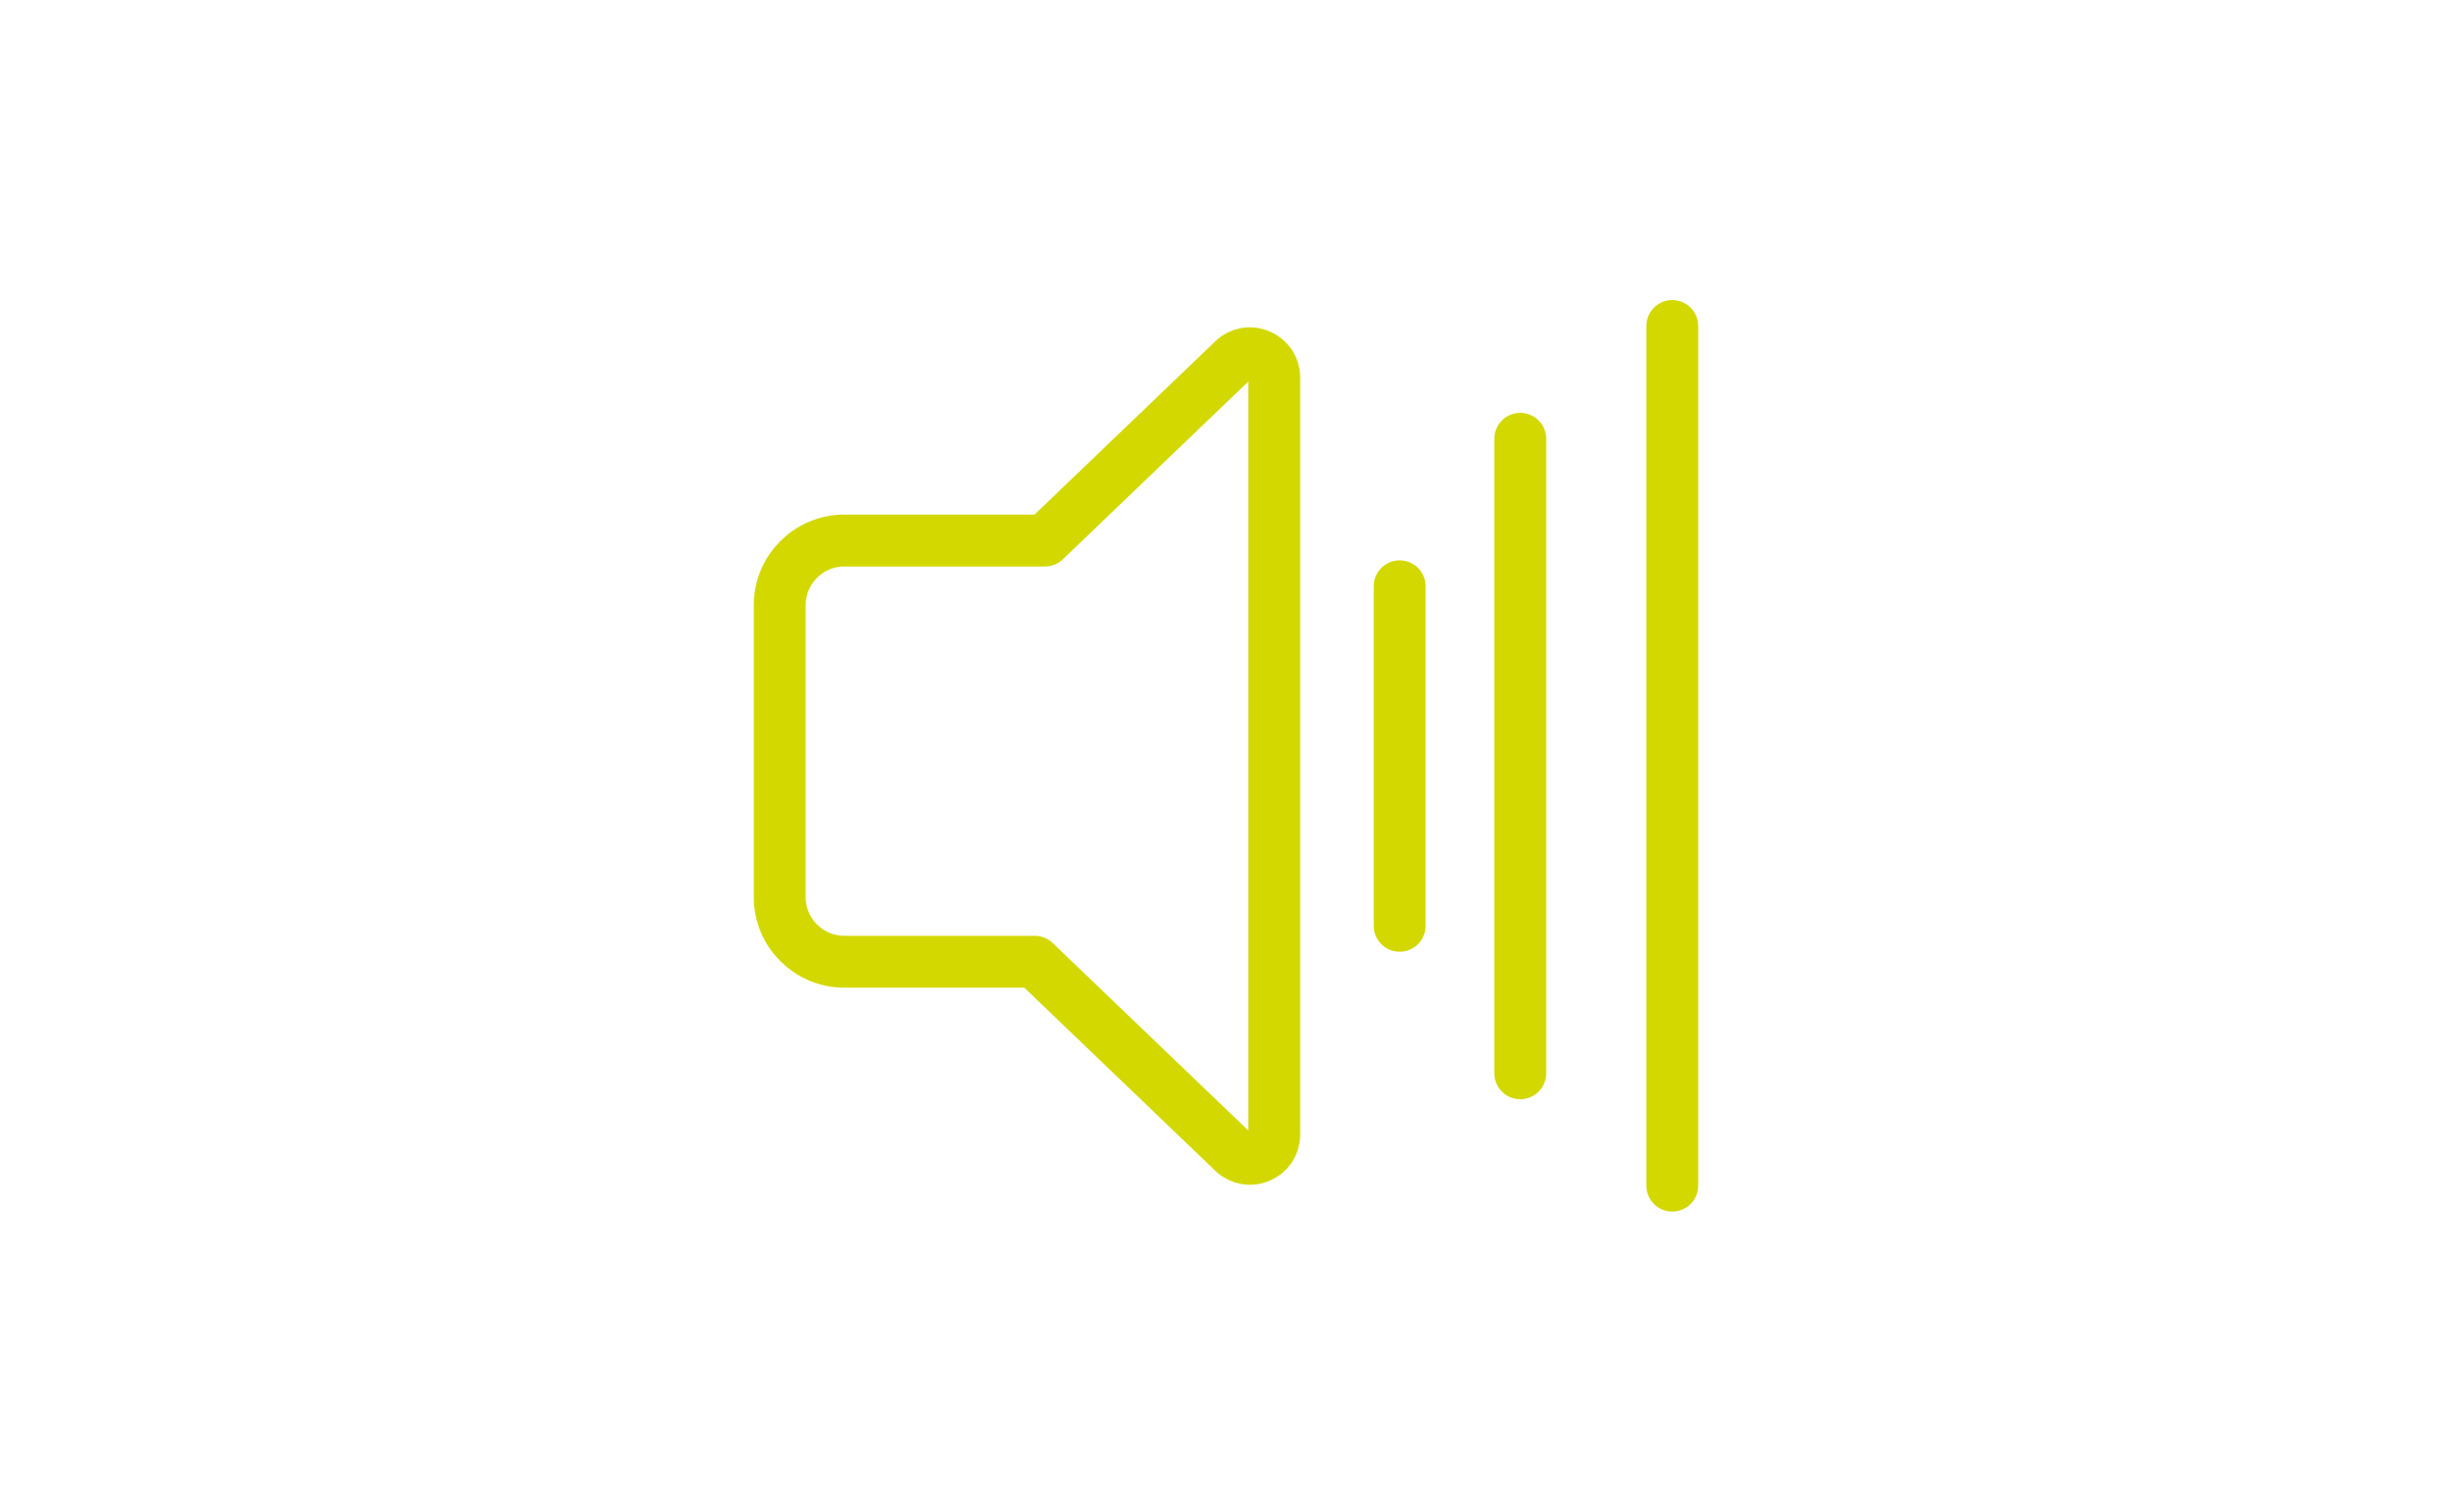
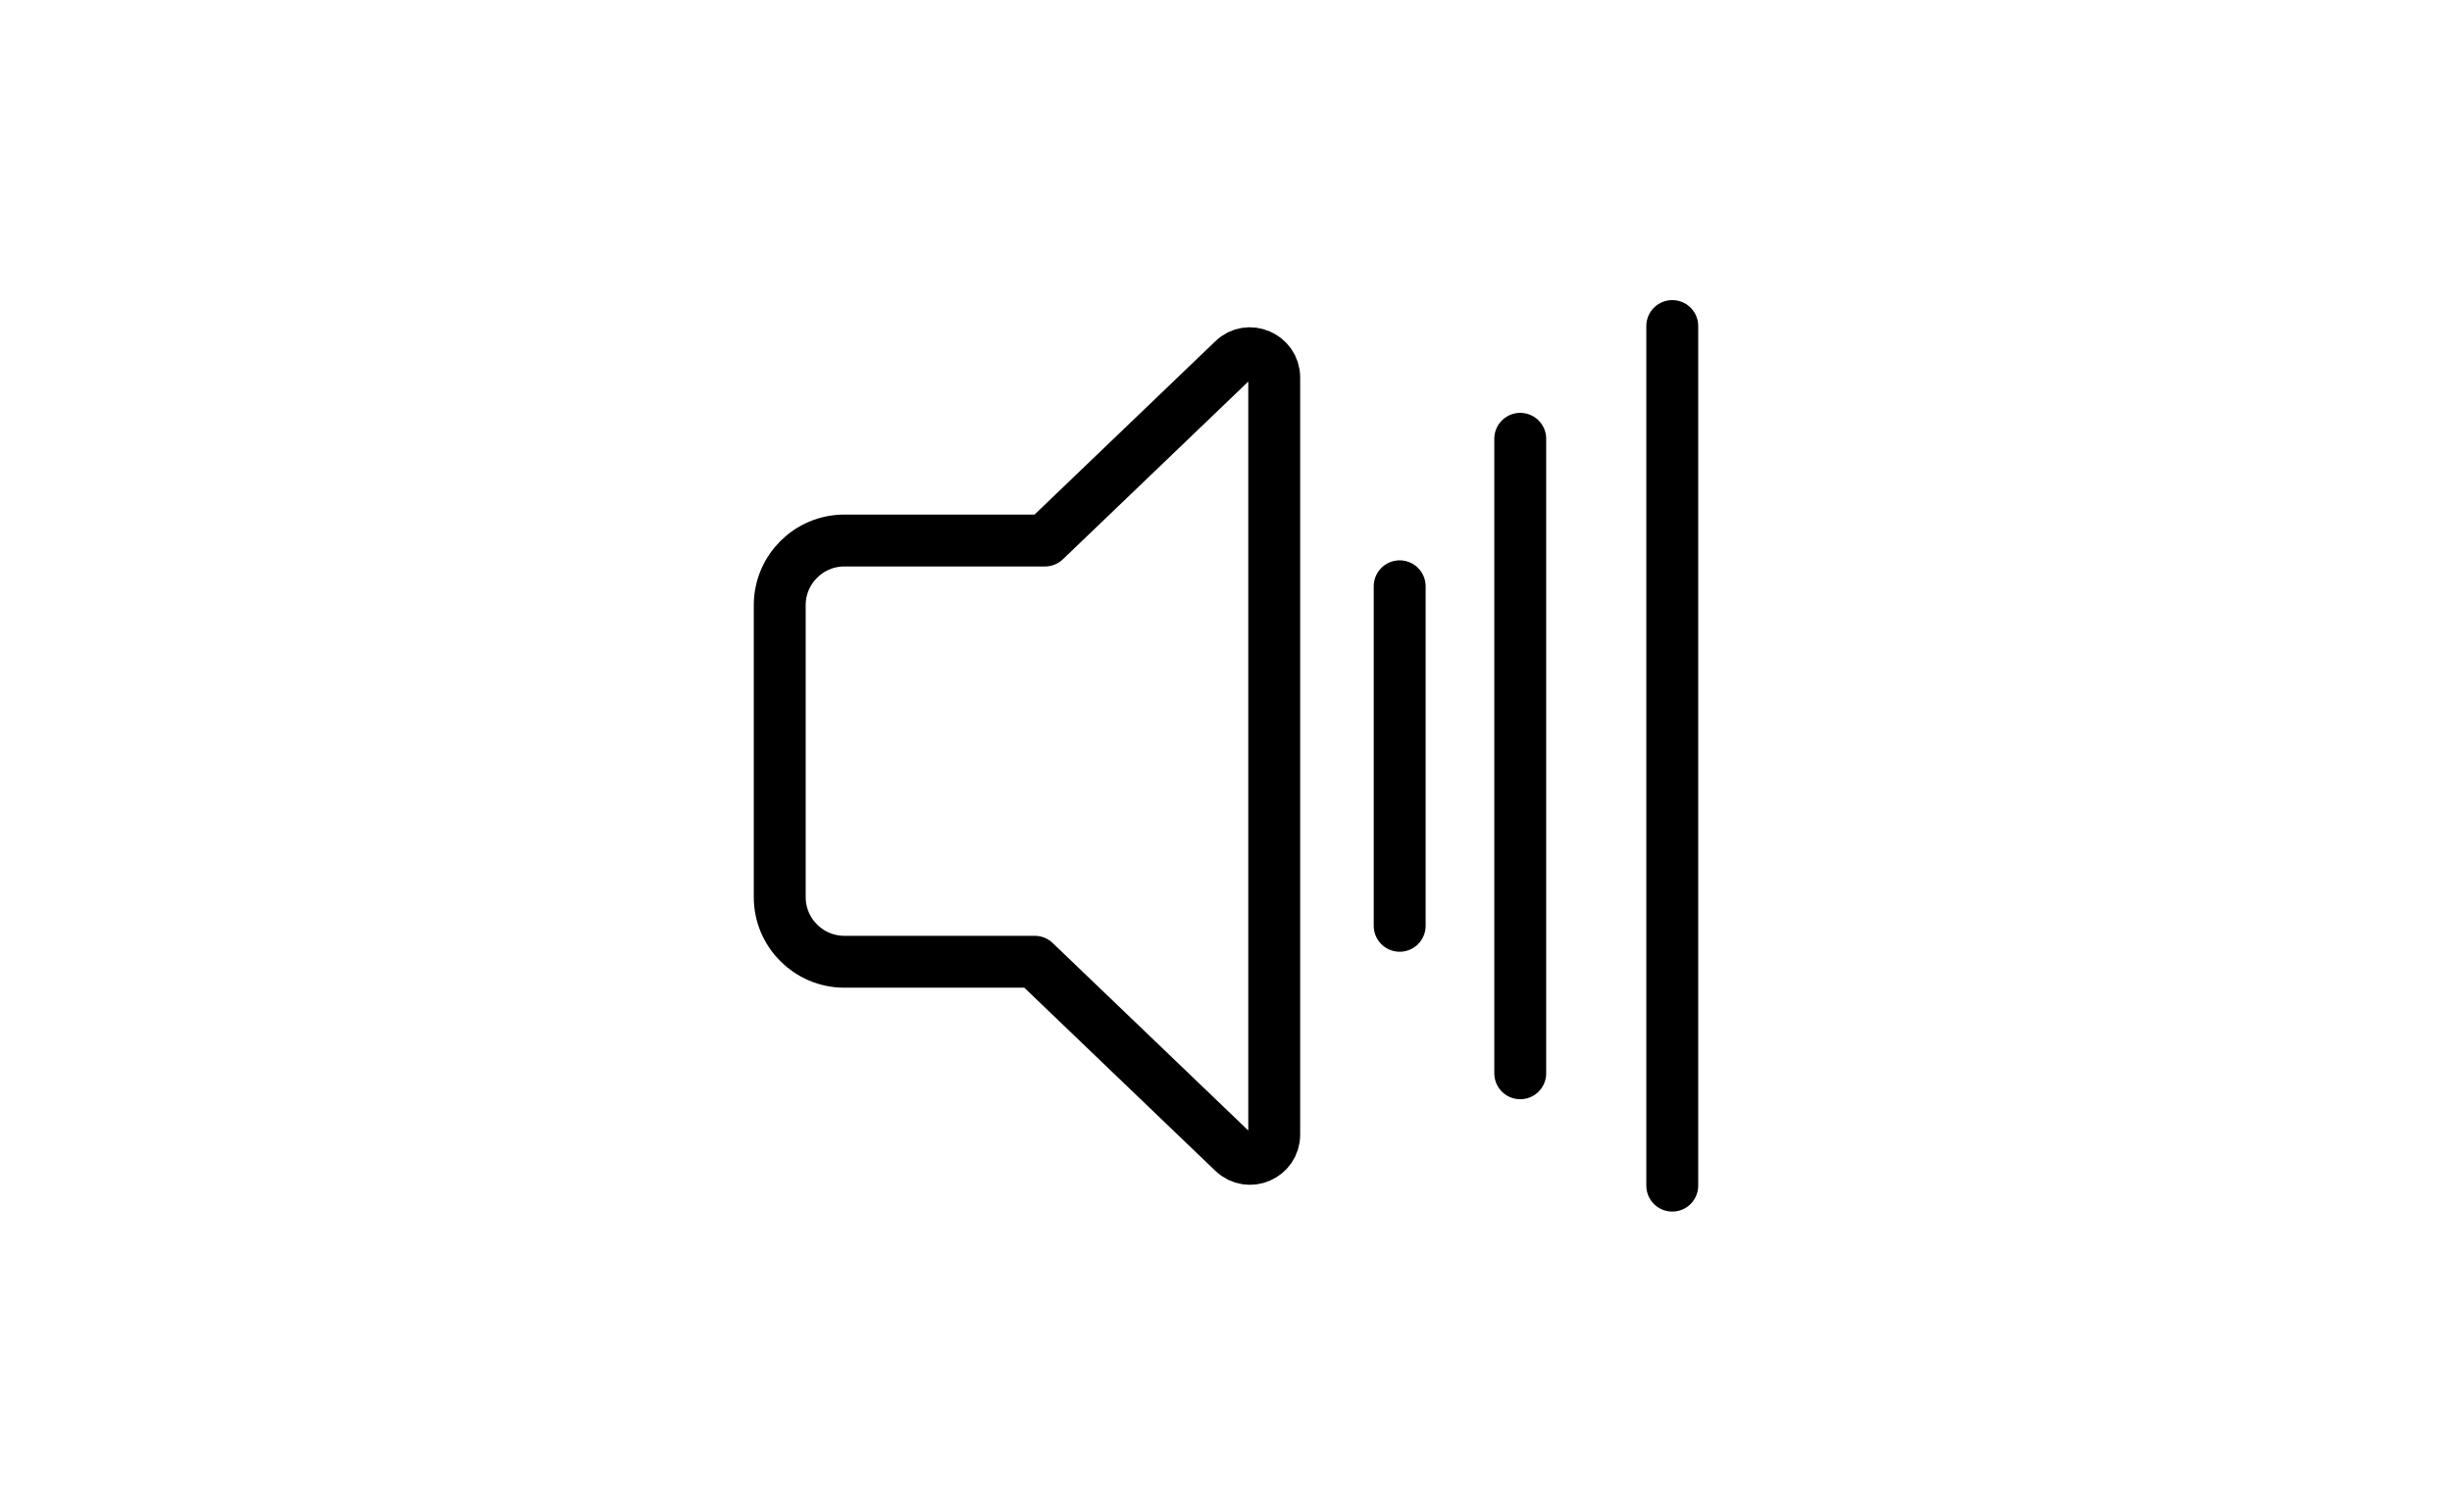
<svg xmlns="http://www.w3.org/2000/svg" id="Layer_1" version="1.1" viewBox="0 0 600 370">
  <defs>
    <style>
      .st0 {
        fill: none;
-         stroke: #D3D800;
+         stroke: #000000;
        stroke-linecap: round;
        stroke-linejoin: round;
        stroke-width: 12.7px;
      }
    </style>
  </defs>
  <path class="st0" d="M301.8,88.1l-46.1,44.2h-49.1c-8.7,0-15.8,7.1-15.8,15.8v71.5c0,8.7,7.1,15.8,15.8,15.8h46.6l48.6,46.6c3.8,3.6,10,.9,10-4.3V92.4c0-5.2-6.3-7.9-10-4.3Z" />
  <line class="st0" x1="342.5" y1="143.5" x2="342.5" y2="226.6" />
  <line class="st0" x1="372" y1="107.4" x2="372" y2="262.7" />
  <line class="st0" x1="409.2" y1="79.8" x2="409.2" y2="290.2" />
</svg>
